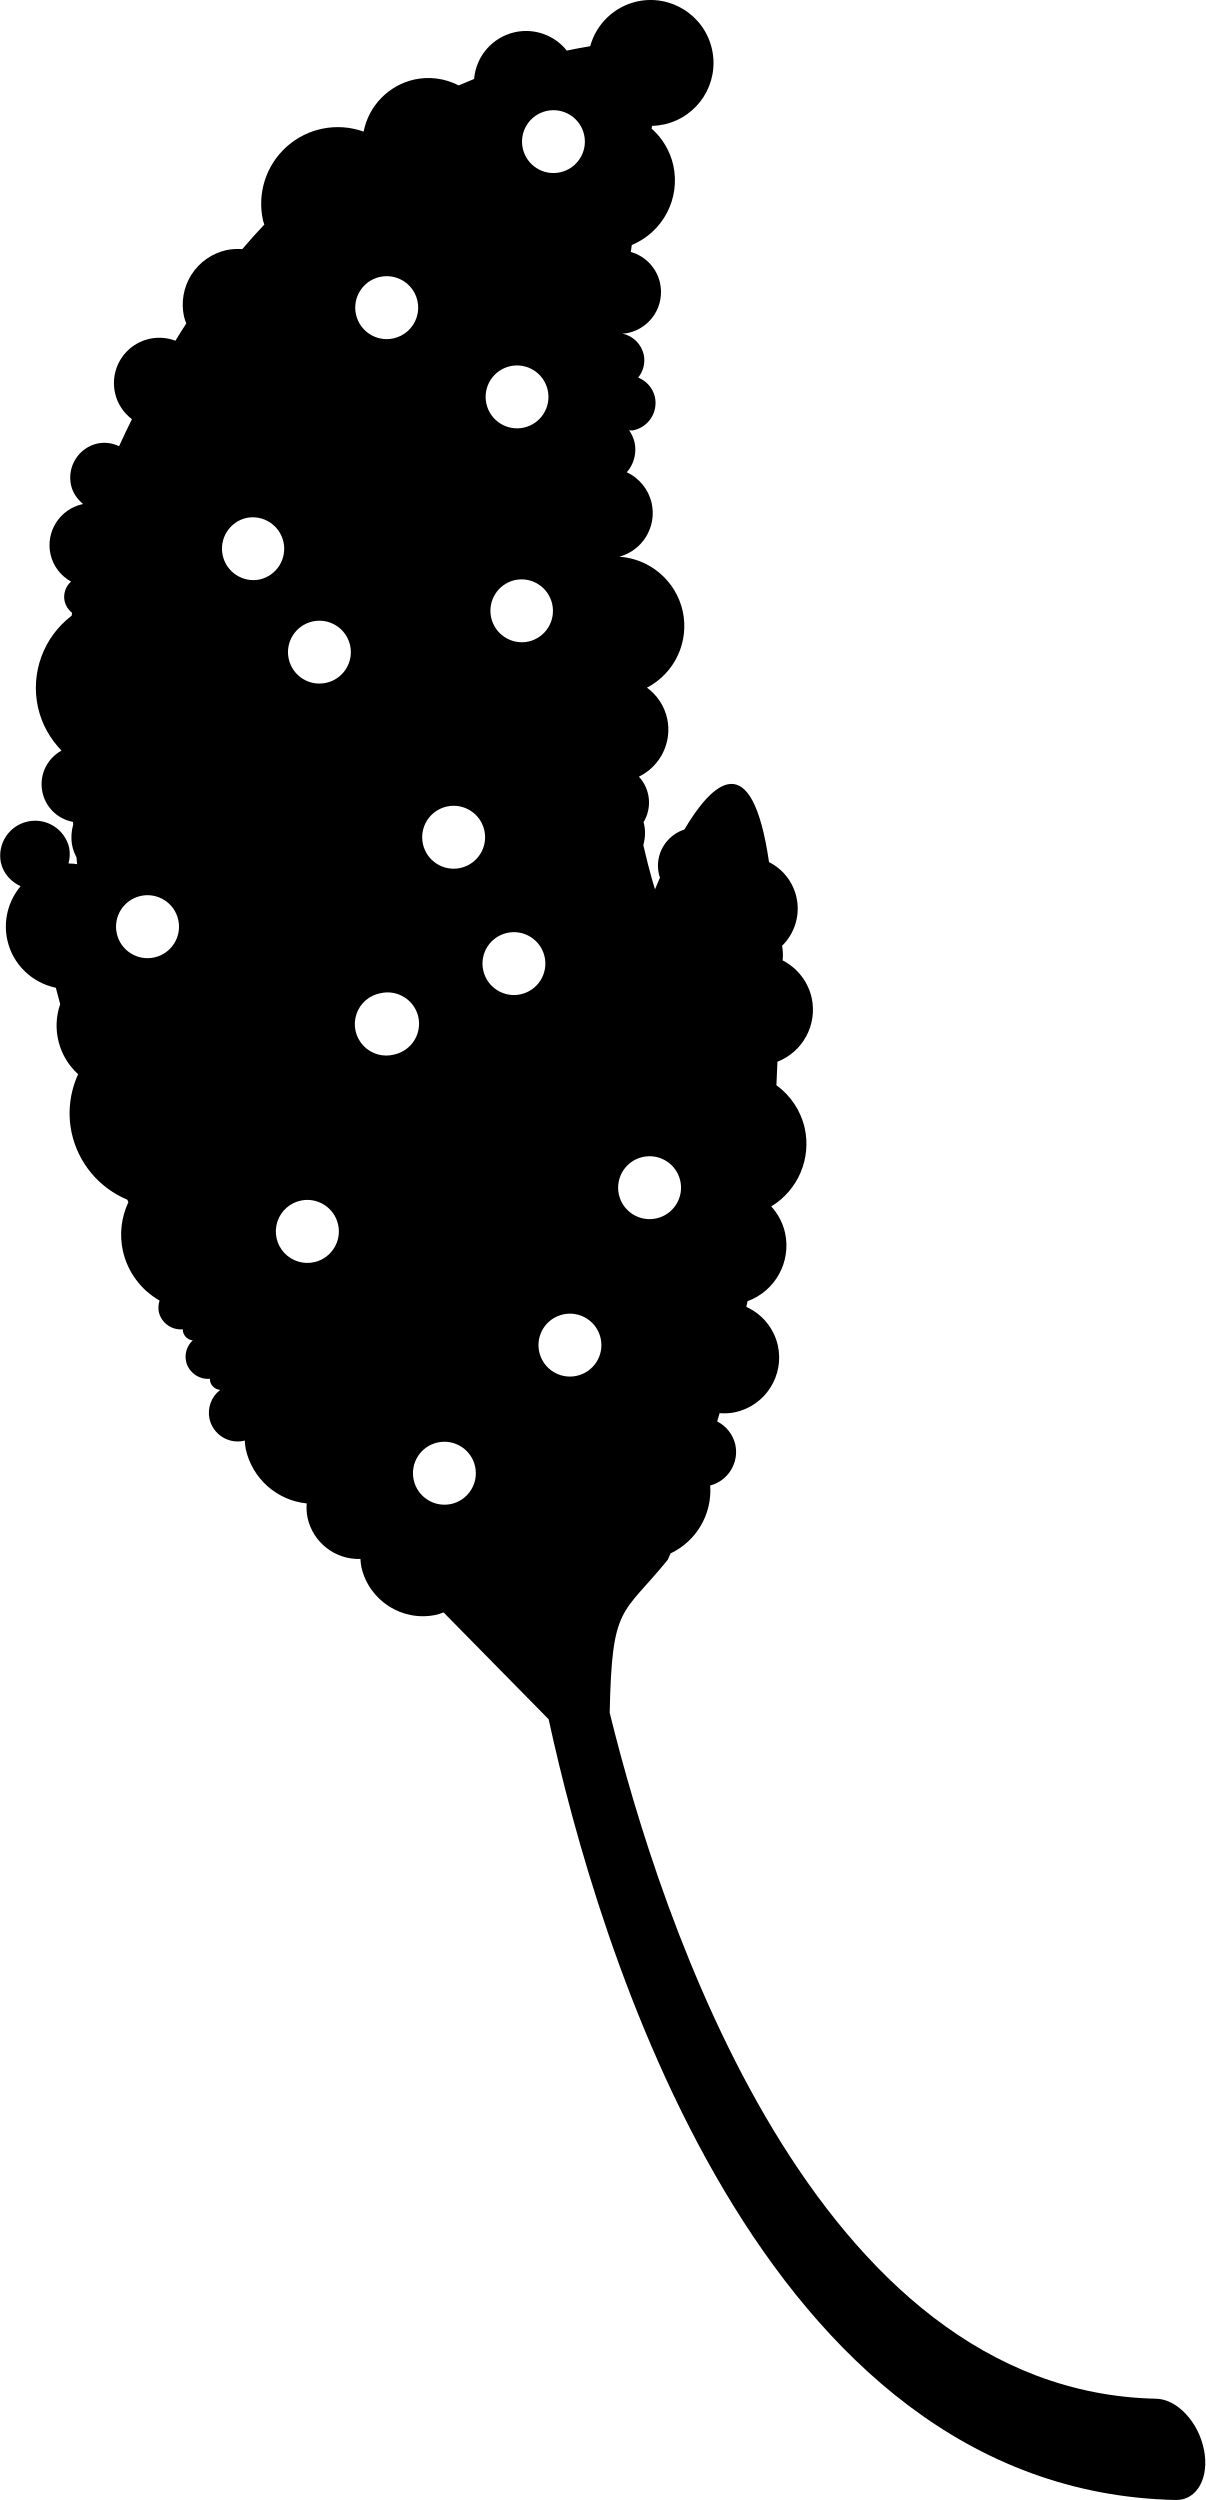
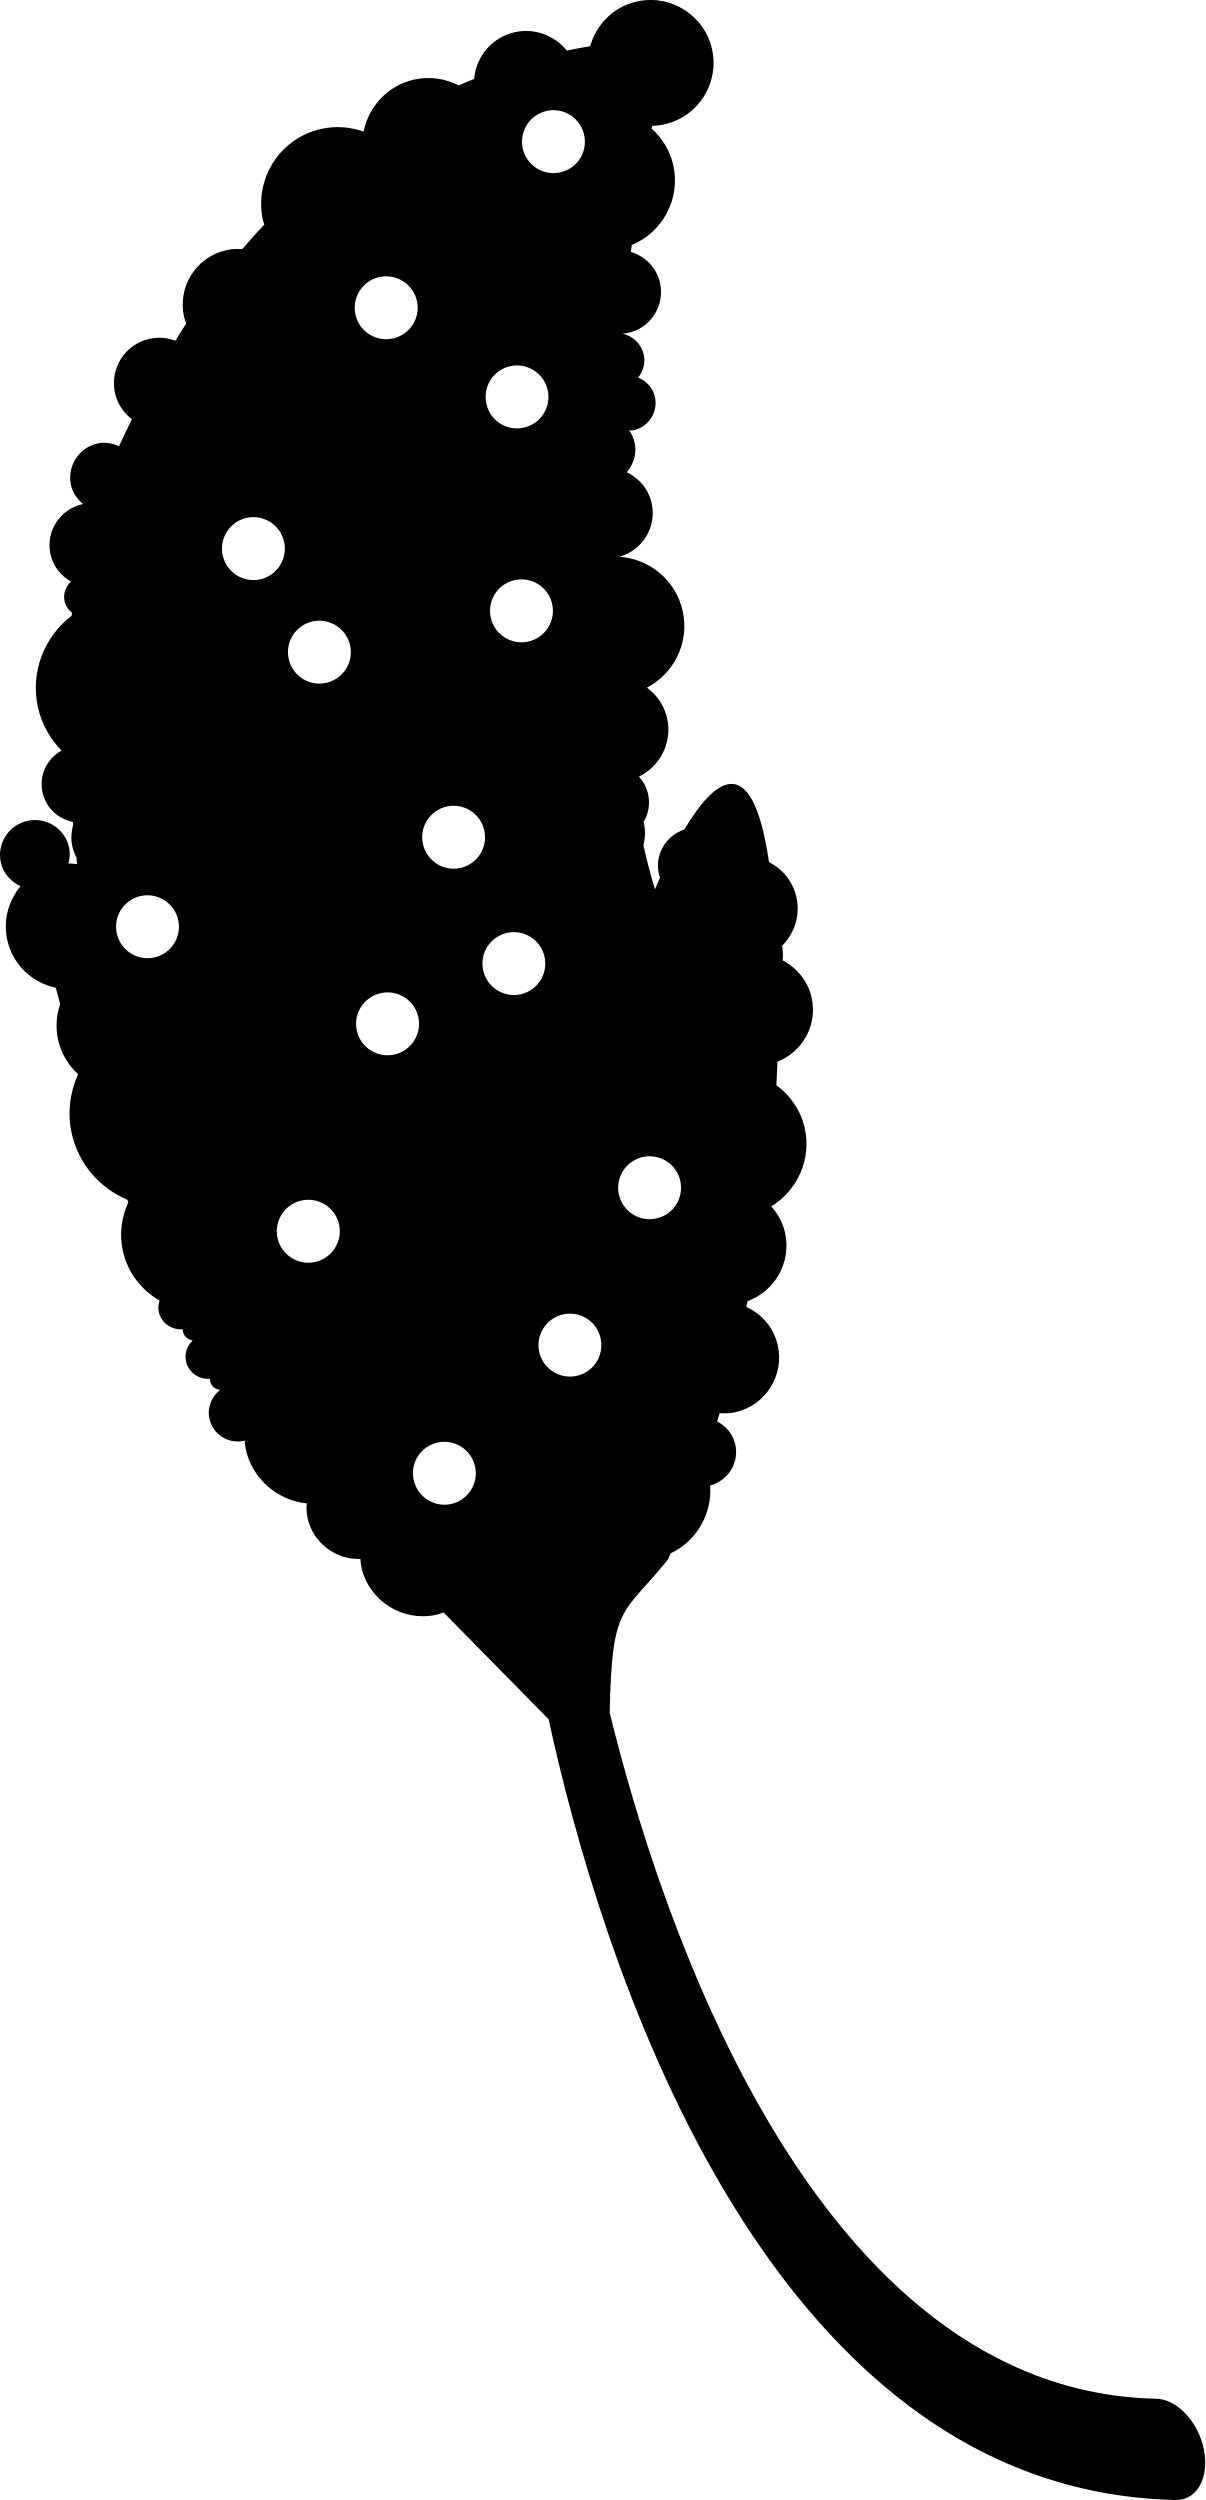
- <svg xmlns="http://www.w3.org/2000/svg" xml:space="preserve" width="41.651" height="86.395" viewBox="0 0 41.651 86.395">
-   <path d="M41.604 84.65c-.192-.96-.929-1.739-1.646-1.755-11.842-.246-17.146-16.62-18.888-23.705.077-3.76.416-3.33 2.006-5.287l.097-.22a2.41 2.41 0 0 0 1.37-2.347 1.2 1.2 0 0 0 .867-1.418 1.2 1.2 0 0 0-.625-.795l.083-.287c.178.012.358.008.542-.033a1.935 1.935 0 0 0 1.47-2.309 1.93 1.93 0 0 0-1.087-1.33l.04-.197a2.05 2.05 0 0 0 1.297-2.363 2 2 0 0 0-.477-.912 2.53 2.53 0 0 0 1.157-2.703 2.52 2.52 0 0 0-.979-1.486q.022-.403.036-.812a1.93 1.93 0 0 0 1.182-2.212 1.93 1.93 0 0 0-1.002-1.289 1.8 1.8 0 0 0-.02-.505 1.798 1.798 0 0 0-.451-2.892c-.595-4.089-1.969-2.74-2.926-1.127-.64.21-1.032.868-.88 1.541.008.042.025.08.038.12-.108.246-.172.405-.172.405s-.174-.525-.403-1.524c.063-.236.08-.487.022-.742-.004-.018-.013-.034-.017-.05a1.316 1.316 0 0 0-.159-1.576 1.81 1.81 0 0 0 .976-2.016 1.8 1.8 0 0 0-.697-1.059 2.404 2.404 0 0 0 1.234-2.649 2.41 2.41 0 0 0-2.189-1.877 1.565 1.565 0 0 0 1.118-1.846 1.56 1.56 0 0 0-.86-1.072 1.19 1.19 0 0 0 .27-1.026 1.2 1.2 0 0 0-.189-.423c.052-.003.103.01.154-.003a.966.966 0 0 0 .735-1.155.95.95 0 0 0-.577-.665.95.95 0 0 0 .192-.795.96.96 0 0 0-.733-.725c.064-.005.13-.008.193-.023a1.447 1.447 0 0 0 1.103-1.729 1.44 1.44 0 0 0-1.009-1.07l.033-.24a2.42 2.42 0 0 0 1.436-2.75 2.4 2.4 0 0 0-.752-1.275l.02-.093q.207-.004.417-.05A2.175 2.175 0 1 0 22.01.052a2.17 2.17 0 0 0-1.614 1.545q-.384.063-.809.151a1.8 1.8 0 0 0-1.797-.635 1.81 1.81 0 0 0-1.406 1.616q-.264.106-.533.223a2.28 2.28 0 0 0-1.533-.204 2.3 2.3 0 0 0-1.752 1.8A2.648 2.648 0 0 0 9.09 7.621c.01.048.031.091.045.138q-.384.407-.762.85a2 2 0 0 0-.545.034 1.93 1.93 0 0 0-1.467 2.305c.018.081.05.154.076.23-.127.192-.25.397-.375.597a1.567 1.567 0 0 0-2.086 1.81c.083.376.3.685.583.901q-.226.457-.444.934a1.17 1.17 0 0 0-.74-.095 1.21 1.21 0 0 0-.92 1.443c.061.272.221.487.42.652q-.014 0-.026.003a1.454 1.454 0 0 0-1.104 1.731c.094.418.362.75.71.944a.71.71 0 0 0-.222.68.7.7 0 0 0 .255.396c-.003.037-.009.067-.012.104a3.13 3.13 0 0 0-1.163 3.168c.131.586.424 1.09.813 1.493a1.324 1.324 0 0 0 .395 2.464q.006.047.01.095c-.068.24-.086.498-.028.76.03.132.08.254.14.37l.022.236a2 2 0 0 0-.298-.024 1.2 1.2 0 0 0 .021-.555 1.208 1.208 0 0 0-2.358.524c.086.382.352.664.682.816a2.17 2.17 0 0 0-.46 1.858c.19.86.867 1.482 1.677 1.652l.151.565a2.27 2.27 0 0 0 .62 2.423 3.24 3.24 0 0 0-.22 2.043 3.25 3.25 0 0 0 1.92 2.293q.017.046.036.088a2.63 2.63 0 0 0-.189 1.683 2.64 2.64 0 0 0 1.267 1.715.8.8 0 0 0-.026.393.78.78 0 0 0 .833.6c.001.027-.004.053.003.082a.39.39 0 0 0 .336.301.77.77 0 0 0-.23.727.78.78 0 0 0 .828.6c0 .027-.005.053.002.082a.384.384 0 0 0 .35.301 1 1 0 0 0-.37 1.002 1 1 0 0 0 1.19.758c.01-.002.018-.01.028-.012.01.102.014.203.036.307a2.41 2.41 0 0 0 2.105 1.87 1.8 1.8 0 0 0 .031.503 1.81 1.81 0 0 0 1.826 1.416c.008.092.012.184.031.275a2.18 2.18 0 0 0 2.598 1.652c.086-.02.164-.053.244-.08l3.631 3.693c1.681 7.738 7.262 26.672 21.672 26.98h.021c.721 0 1.147-.78.952-1.746M22.212 39.983a1.086 1.086 0 0 1 1.297.824 1.087 1.087 0 1 1-1.297-.824M5.333 33.087a1.087 1.087 0 1 1-.47-2.125 1.087 1.087 0 0 1 .47 2.125M18.89 3.834a1.085 1.085 0 0 1 1.297.828 1.086 1.086 0 1 1-1.297-.828m-.632 18.338a1.088 1.088 0 0 1-.472-2.124 1.085 1.085 0 0 1 1.297.827 1.085 1.085 0 0 1-.825 1.297m-.624-9.518a1.087 1.087 0 0 1 1.294.828 1.085 1.085 0 1 1-2.119.471 1.086 1.086 0 0 1 .825-1.299m-2.192 15.218a1.087 1.087 0 1 1 .47 2.123 1.087 1.087 0 0 1-.47-2.123m-6.448-7.85a1.088 1.088 0 1 1-.47-2.125 1.088 1.088 0 0 1 .47 2.124m1.895 23.59a1.089 1.089 0 1 1-.468-2.126 1.089 1.089 0 0 1 .468 2.126m.385-20.014a1.085 1.085 0 0 1-1.296-.825 1.086 1.086 0 1 1 2.121-.47 1.086 1.086 0 0 1-.825 1.295m1.835-14.023a1.088 1.088 0 1 1 .476 2.123 1.088 1.088 0 0 1-.476-2.123m.522 26.867a1.087 1.087 0 1 1-.472-2.12 1.09 1.09 0 0 1 1.298.824 1.09 1.09 0 0 1-.826 1.296m1.964 15.533a1.09 1.09 0 0 1-1.298-.828 1.086 1.086 0 0 1 2.121-.471 1.09 1.09 0 0 1-.823 1.3m2.4-17.614a1.086 1.086 0 1 1-.469-2.122 1.086 1.086 0 0 1 .468 2.122m1.937 13.185a1.087 1.087 0 1 1-.47-2.123 1.087 1.087 0 0 1 .47 2.123" />
+ <svg xmlns="http://www.w3.org/2000/svg" version="1.1" x="0px" y="0px" viewBox="0 0 41.651 86.395" enable-background="new 0 0 45 90" xml:space="preserve" id="svg8" width="41.651" height="86.395">
+   <defs id="defs12" />
+   <path d="m 41.604,84.649 c -0.192,-0.959 -0.929,-1.738 -1.646,-1.754 -11.842,-0.246 -17.146,-16.621 -18.888,-23.705 0.077,-3.76 0.416,-3.33 2.006,-5.287 0,0 0.036,-0.08 0.097,-0.221 0.891,-0.422 1.438,-1.352 1.369,-2.346 0.621,-0.168 1.009,-0.785 0.868,-1.418 -0.081,-0.361 -0.321,-0.635 -0.625,-0.795 0.027,-0.094 0.055,-0.191 0.083,-0.287 0.178,0.012 0.358,0.008 0.542,-0.033 1.042,-0.23 1.701,-1.266 1.469,-2.309 -0.137,-0.613 -0.555,-1.086 -1.086,-1.33 0.014,-0.064 0.026,-0.133 0.04,-0.197 0.949,-0.352 1.522,-1.347 1.297,-2.363 -0.078,-0.354 -0.251,-0.66 -0.477,-0.912 0.897,-0.551 1.398,-1.619 1.157,-2.703 -0.139,-0.625 -0.503,-1.135 -0.979,-1.486 0.015,-0.268 0.026,-0.54 0.036,-0.812 0.871,-0.342 1.39,-1.27 1.182,-2.212 -0.13,-0.58 -0.513,-1.034 -1.002,-1.289 0.015,-0.165 0.012,-0.334 -0.021,-0.505 0.428,-0.423 0.638,-1.047 0.498,-1.677 -0.122,-0.55 -0.484,-0.978 -0.949,-1.215 -0.594,-4.089 -1.968,-2.74 -2.925,-1.127 -0.64,0.21 -1.032,0.868 -0.881,1.541 0.009,0.042 0.026,0.079 0.039,0.119 -0.108,0.247 -0.172,0.406 -0.172,0.406 0,0 -0.174,-0.525 -0.403,-1.524 0.063,-0.236 0.079,-0.487 0.022,-0.742 -0.004,-0.018 -0.013,-0.034 -0.017,-0.051 0.169,-0.282 0.236,-0.626 0.159,-0.973 -0.052,-0.235 -0.167,-0.437 -0.318,-0.603 0.735,-0.358 1.161,-1.181 0.976,-2.015 -0.099,-0.445 -0.357,-0.808 -0.697,-1.059 0.939,-0.495 1.476,-1.564 1.234,-2.649 -0.237,-1.07 -1.15,-1.804 -2.189,-1.877 0.8,-0.221 1.301,-1.026 1.118,-1.846 -0.108,-0.492 -0.439,-0.871 -0.86,-1.072 0.233,-0.278 0.354,-0.645 0.269,-1.026 -0.035,-0.157 -0.102,-0.298 -0.188,-0.423 0.052,-0.003 0.103,0.009 0.154,-0.003 0.524,-0.116 0.851,-0.632 0.735,-1.155 -0.071,-0.318 -0.298,-0.548 -0.577,-0.665 0.171,-0.219 0.257,-0.502 0.192,-0.795 -0.084,-0.376 -0.38,-0.644 -0.733,-0.725 0.064,-0.005 0.129,-0.008 0.193,-0.023 0.785,-0.174 1.277,-0.946 1.103,-1.729 -0.118,-0.533 -0.519,-0.926 -1.009,-1.07 0.01,-0.08 0.021,-0.16 0.033,-0.24 1.063,-0.44 1.691,-1.588 1.436,-2.751 -0.114,-0.514 -0.388,-0.948 -0.752,-1.274 0.006,-0.031 0.013,-0.062 0.02,-0.093 0.138,-0.003 0.277,-0.019 0.417,-0.05 1.174,-0.26 1.914,-1.423 1.653,-2.595 -0.26,-1.172 -1.422,-1.913 -2.597,-1.652 -0.813,0.181 -1.405,0.797 -1.614,1.545 -0.256,0.042 -0.525,0.092 -0.809,0.151 -0.418,-0.518 -1.103,-0.79 -1.797,-0.635 -0.793,0.176 -1.34,0.848 -1.406,1.616 -0.176,0.071 -0.354,0.144 -0.533,0.223 -0.458,-0.233 -0.991,-0.324 -1.533,-0.204 -0.919,0.205 -1.582,0.934 -1.752,1.8 -0.454,-0.16 -0.955,-0.206 -1.46,-0.094 -1.436,0.314 -2.336,1.734 -2.017,3.167 0.01,0.048 0.031,0.091 0.045,0.138 -0.256,0.271 -0.51,0.555 -0.762,0.85 -0.18,-0.011 -0.361,-0.007 -0.545,0.034 -1.043,0.231 -1.698,1.263 -1.467,2.305 0.018,0.081 0.049,0.154 0.076,0.23 -0.127,0.192 -0.25,0.397 -0.375,0.597 -0.277,-0.105 -0.586,-0.134 -0.896,-0.065 -0.848,0.187 -1.379,1.027 -1.19,1.875 0.083,0.376 0.299,0.685 0.583,0.901 -0.15,0.305 -0.299,0.615 -0.444,0.934 -0.228,-0.102 -0.479,-0.153 -0.741,-0.095 -0.654,0.145 -1.063,0.791 -0.919,1.443 0.061,0.272 0.221,0.487 0.419,0.652 -0.008,0.001 -0.017,0.001 -0.025,0.003 -0.78,0.174 -1.277,0.948 -1.104,1.731 0.094,0.418 0.362,0.749 0.709,0.944 -0.181,0.169 -0.279,0.419 -0.221,0.68 0.035,0.166 0.133,0.297 0.255,0.396 -0.003,0.037 -0.009,0.067 -0.012,0.104 -0.939,0.72 -1.437,1.938 -1.163,3.168 0.131,0.586 0.424,1.09 0.813,1.493 -0.502,0.278 -0.787,0.856 -0.656,1.447 0.119,0.533 0.545,0.92 1.051,1.017 0.003,0.031 0.008,0.064 0.01,0.095 -0.068,0.24 -0.086,0.498 -0.028,0.759 0.029,0.133 0.079,0.255 0.139,0.371 0.009,0.081 0.015,0.155 0.023,0.236 -0.099,-0.013 -0.196,-0.025 -0.298,-0.024 0.046,-0.178 0.063,-0.364 0.021,-0.555 -0.144,-0.651 -0.79,-1.063 -1.44,-0.917 -0.652,0.144 -1.063,0.791 -0.918,1.441 0.086,0.382 0.352,0.664 0.682,0.816 -0.416,0.5 -0.611,1.174 -0.46,1.858 0.19,0.859 0.867,1.482 1.677,1.652 0.049,0.185 0.1,0.373 0.151,0.565 -0.13,0.384 -0.167,0.805 -0.072,1.229 0.106,0.479 0.356,0.887 0.692,1.194 -0.28,0.621 -0.38,1.329 -0.221,2.043 0.237,1.072 0.98,1.896 1.92,2.293 0.012,0.029 0.025,0.059 0.037,0.088 -0.235,0.51 -0.32,1.092 -0.189,1.683 0.168,0.755 0.646,1.356 1.267,1.715 -0.038,0.125 -0.056,0.256 -0.026,0.393 0.086,0.387 0.449,0.629 0.833,0.6 10e-4,0.027 -0.004,0.053 0.003,0.082 0.037,0.168 0.176,0.281 0.336,0.301 -0.19,0.184 -0.293,0.449 -0.23,0.727 0.085,0.385 0.443,0.629 0.828,0.6 0,0.027 -0.005,0.053 0.002,0.082 0.038,0.174 0.183,0.287 0.35,0.301 -0.297,0.23 -0.457,0.613 -0.371,1.002 0.121,0.539 0.652,0.877 1.191,0.758 0.01,-0.002 0.018,-0.01 0.028,-0.012 0.009,0.102 0.014,0.203 0.036,0.307 0.232,1.039 1.104,1.762 2.105,1.869 -0.01,0.166 -0.006,0.334 0.031,0.504 0.191,0.865 0.972,1.445 1.826,1.416 0.008,0.092 0.012,0.184 0.031,0.275 0.262,1.174 1.424,1.912 2.598,1.652 0.086,-0.02 0.164,-0.053 0.244,-0.08 l 3.631,3.693 c 1.681,7.738 7.262,26.672 21.672,26.98 0.007,0 0.015,0 0.021,0 0.721,0 1.147,-0.781 0.952,-1.746 z m -19.392,-44.665 c 0.591,-0.131 1.166,0.241 1.297,0.824 0.13,0.589 -0.234,1.168 -0.824,1.299 -0.586,0.131 -1.166,-0.24 -1.297,-0.825 -0.131,-0.585 0.24,-1.168 0.824,-1.298 z m -16.879,-6.897 c -0.586,0.131 -1.166,-0.24 -1.296,-0.826 -0.131,-0.585 0.239,-1.167 0.824,-1.297 0.585,-0.129 1.166,0.24 1.297,0.825 0.13,0.589 -0.239,1.169 -0.825,1.298 z M 18.889,3.834 c 0.59,-0.131 1.168,0.241 1.297,0.828 0.132,0.586 -0.236,1.164 -0.826,1.295 -0.582,0.131 -1.166,-0.24 -1.295,-0.825 -0.131,-0.585 0.242,-1.167 0.824,-1.298 z m -0.632,18.338 c -0.586,0.129 -1.166,-0.241 -1.297,-0.825 -0.129,-0.588 0.239,-1.17 0.825,-1.299 0.591,-0.131 1.167,0.241 1.297,0.827 0.13,0.584 -0.235,1.166 -0.825,1.297 z m -0.624,-9.518 c 0.583,-0.129 1.166,0.242 1.294,0.828 0.131,0.587 -0.238,1.167 -0.824,1.297 -0.588,0.131 -1.166,-0.238 -1.295,-0.826 -0.131,-0.586 0.235,-1.168 0.825,-1.299 z m -2.192,15.218 c 0.585,-0.131 1.165,0.24 1.296,0.825 0.129,0.587 -0.239,1.167 -0.825,1.298 -0.585,0.131 -1.166,-0.239 -1.296,-0.828 -0.131,-0.583 0.238,-1.164 0.825,-1.295 z m -6.448,-7.851 c -0.586,0.13 -1.166,-0.24 -1.297,-0.827 -0.13,-0.586 0.242,-1.166 0.824,-1.297 0.586,-0.13 1.168,0.24 1.298,0.825 0.131,0.587 -0.241,1.169 -0.825,1.299 z m 1.895,23.591 c -0.586,0.13 -1.166,-0.241 -1.297,-0.826 -0.129,-0.585 0.24,-1.168 0.825,-1.298 0.588,-0.131 1.171,0.238 1.302,0.826 0.13,0.586 -0.243,1.168 -0.83,1.298 z m 0.385,-20.014 c -0.588,0.131 -1.165,-0.24 -1.296,-0.825 -0.13,-0.588 0.237,-1.167 0.824,-1.298 0.585,-0.128 1.166,0.24 1.297,0.827 0.131,0.587 -0.24,1.165 -0.825,1.296 z m 1.835,-14.023 c 0.59,-0.13 1.172,0.24 1.3,0.825 0.132,0.585 -0.239,1.167 -0.829,1.298 -0.586,0.129 -1.166,-0.24 -1.295,-0.825 -0.131,-0.586 0.239,-1.167 0.824,-1.298 z m 0.522,26.867 c -0.588,0.131 -1.168,-0.238 -1.299,-0.823 -0.131,-0.589 0.239,-1.167 0.827,-1.298 0.586,-0.13 1.166,0.238 1.298,0.825 0.129,0.586 -0.242,1.167 -0.826,1.296 z m 1.964,15.533 c -0.586,0.129 -1.168,-0.242 -1.298,-0.828 -0.131,-0.586 0.24,-1.166 0.826,-1.295 0.584,-0.131 1.166,0.24 1.295,0.824 0.131,0.586 -0.24,1.168 -0.823,1.299 z m 2.399,-17.614 c -0.584,0.129 -1.165,-0.239 -1.295,-0.827 -0.131,-0.587 0.24,-1.166 0.826,-1.296 0.584,-0.13 1.166,0.24 1.294,0.825 0.131,0.588 -0.239,1.167 -0.825,1.298 z m 1.938,13.185 c -0.586,0.131 -1.166,-0.24 -1.297,-0.826 -0.129,-0.584 0.24,-1.168 0.824,-1.297 0.591,-0.131 1.168,0.242 1.297,0.824 0.131,0.588 -0.235,1.168 -0.824,1.299 z" id="path2" />
</svg>
